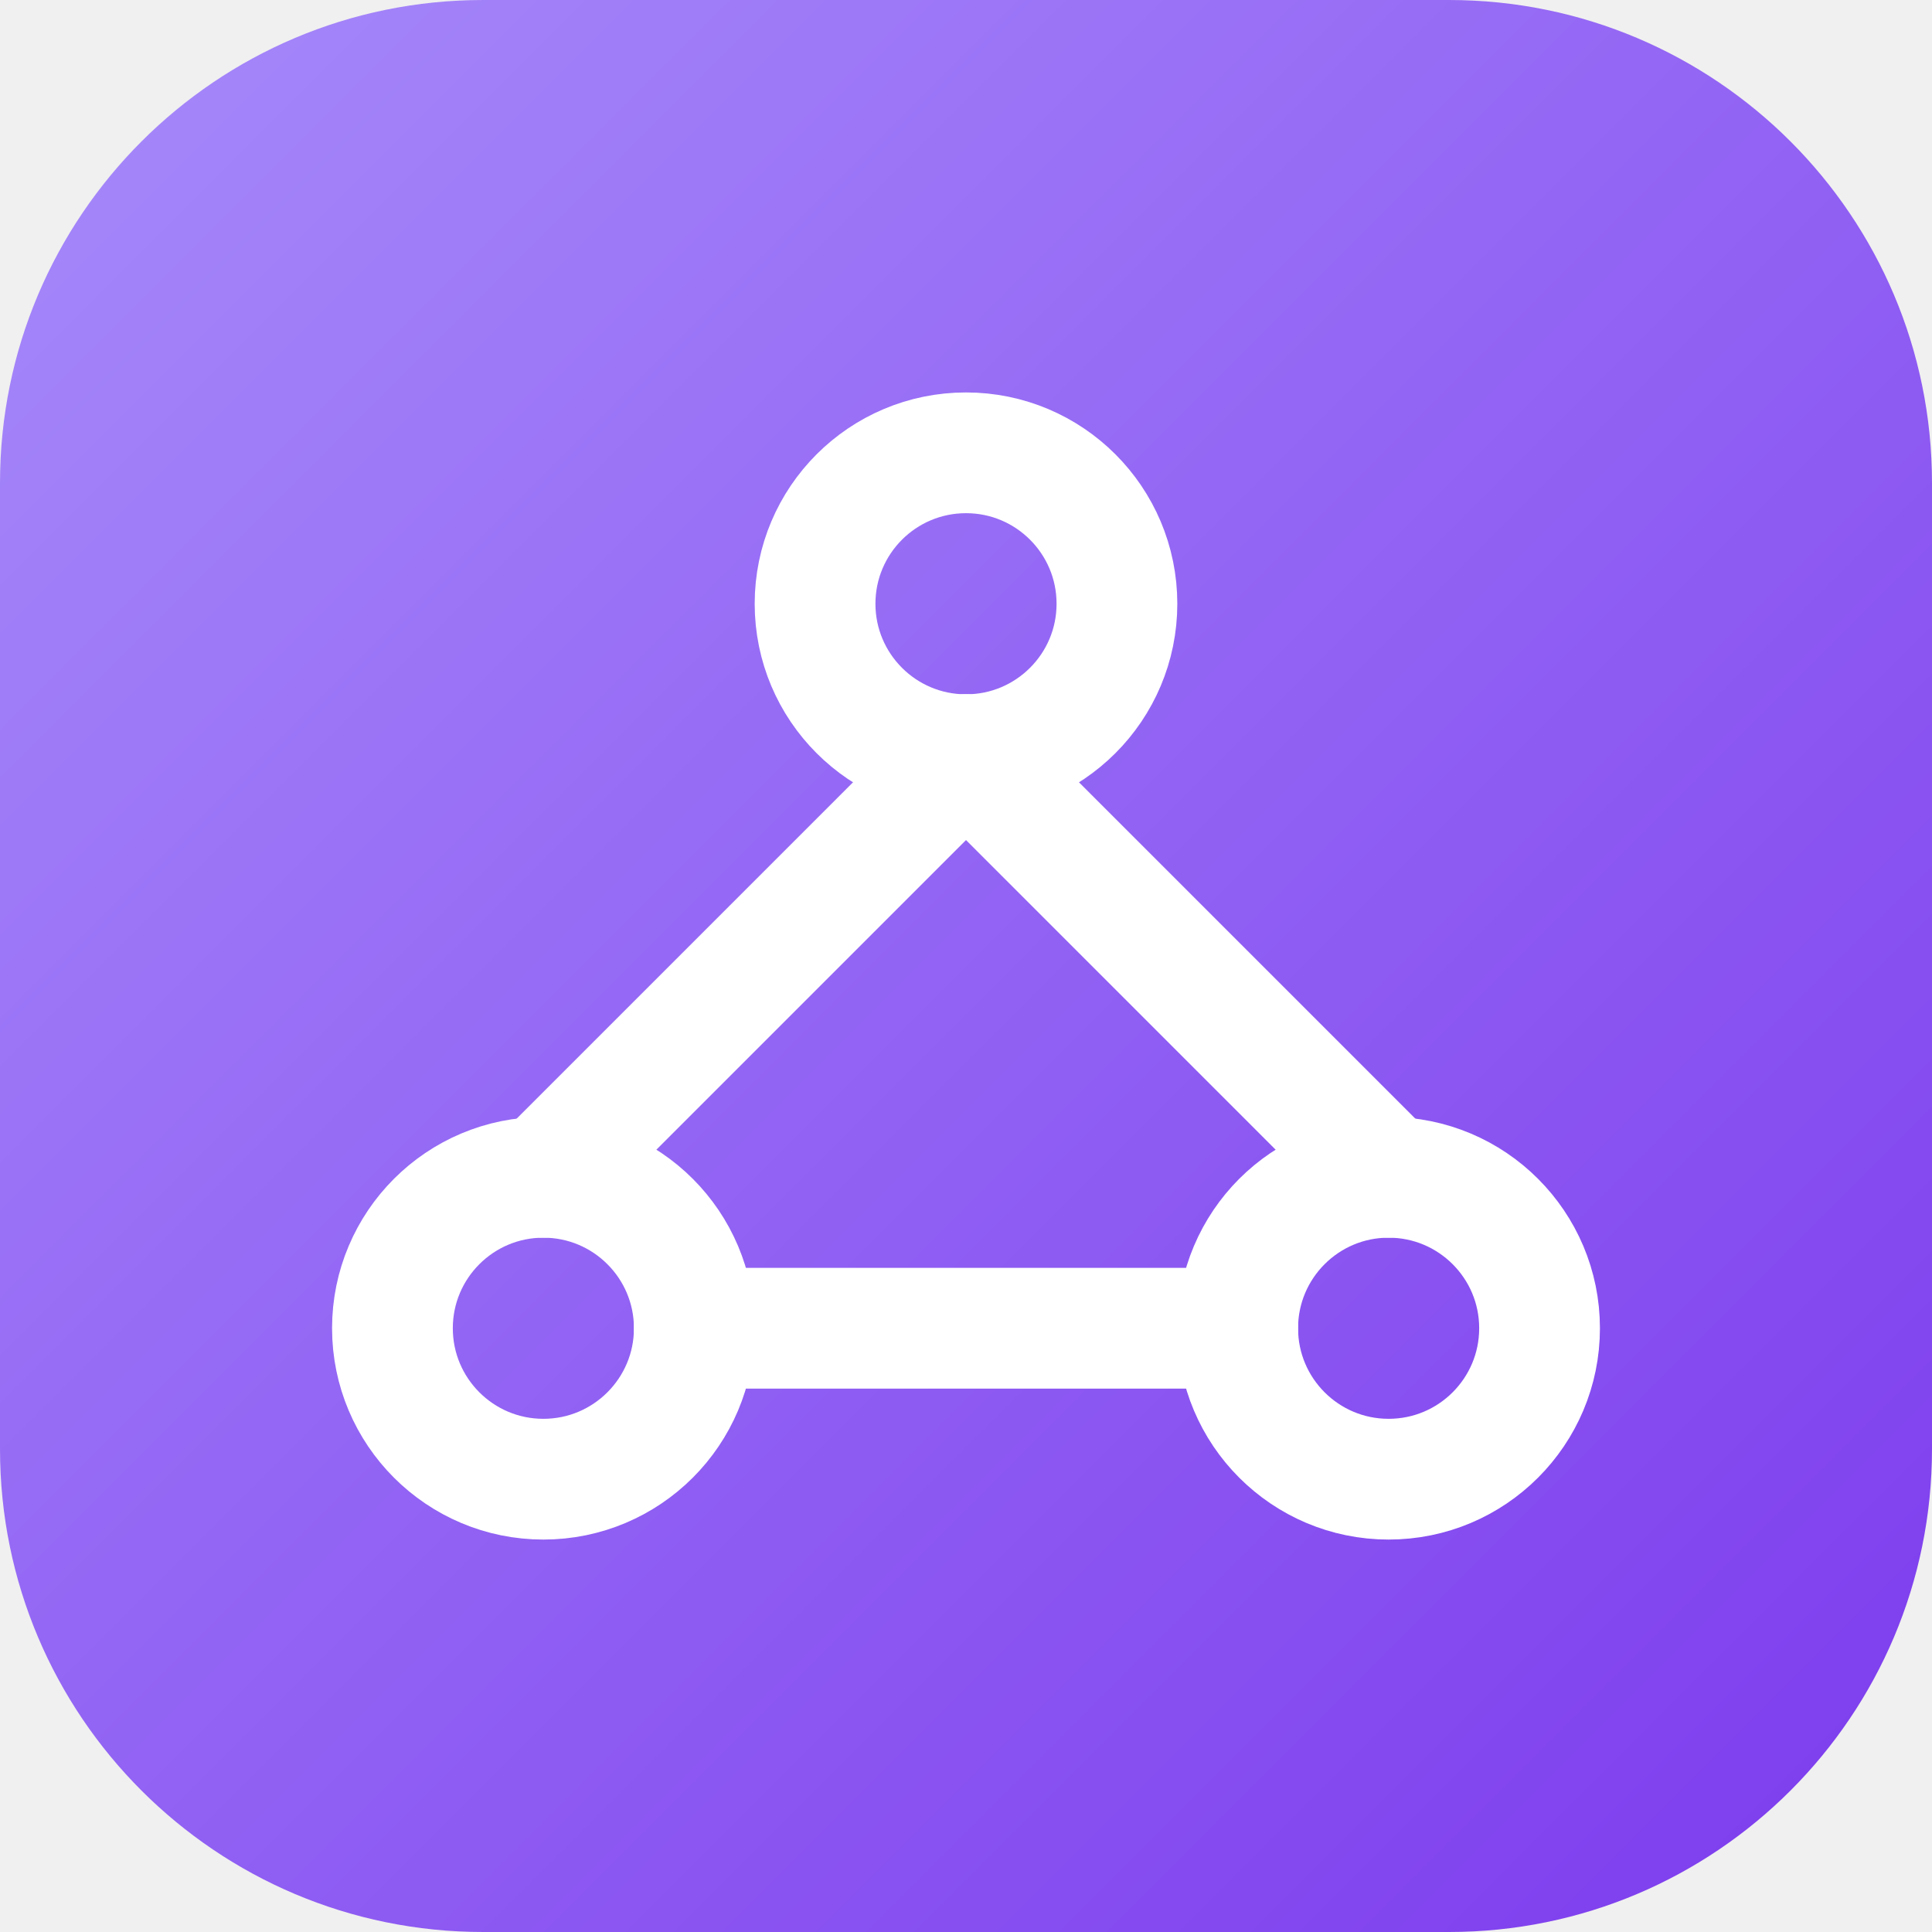
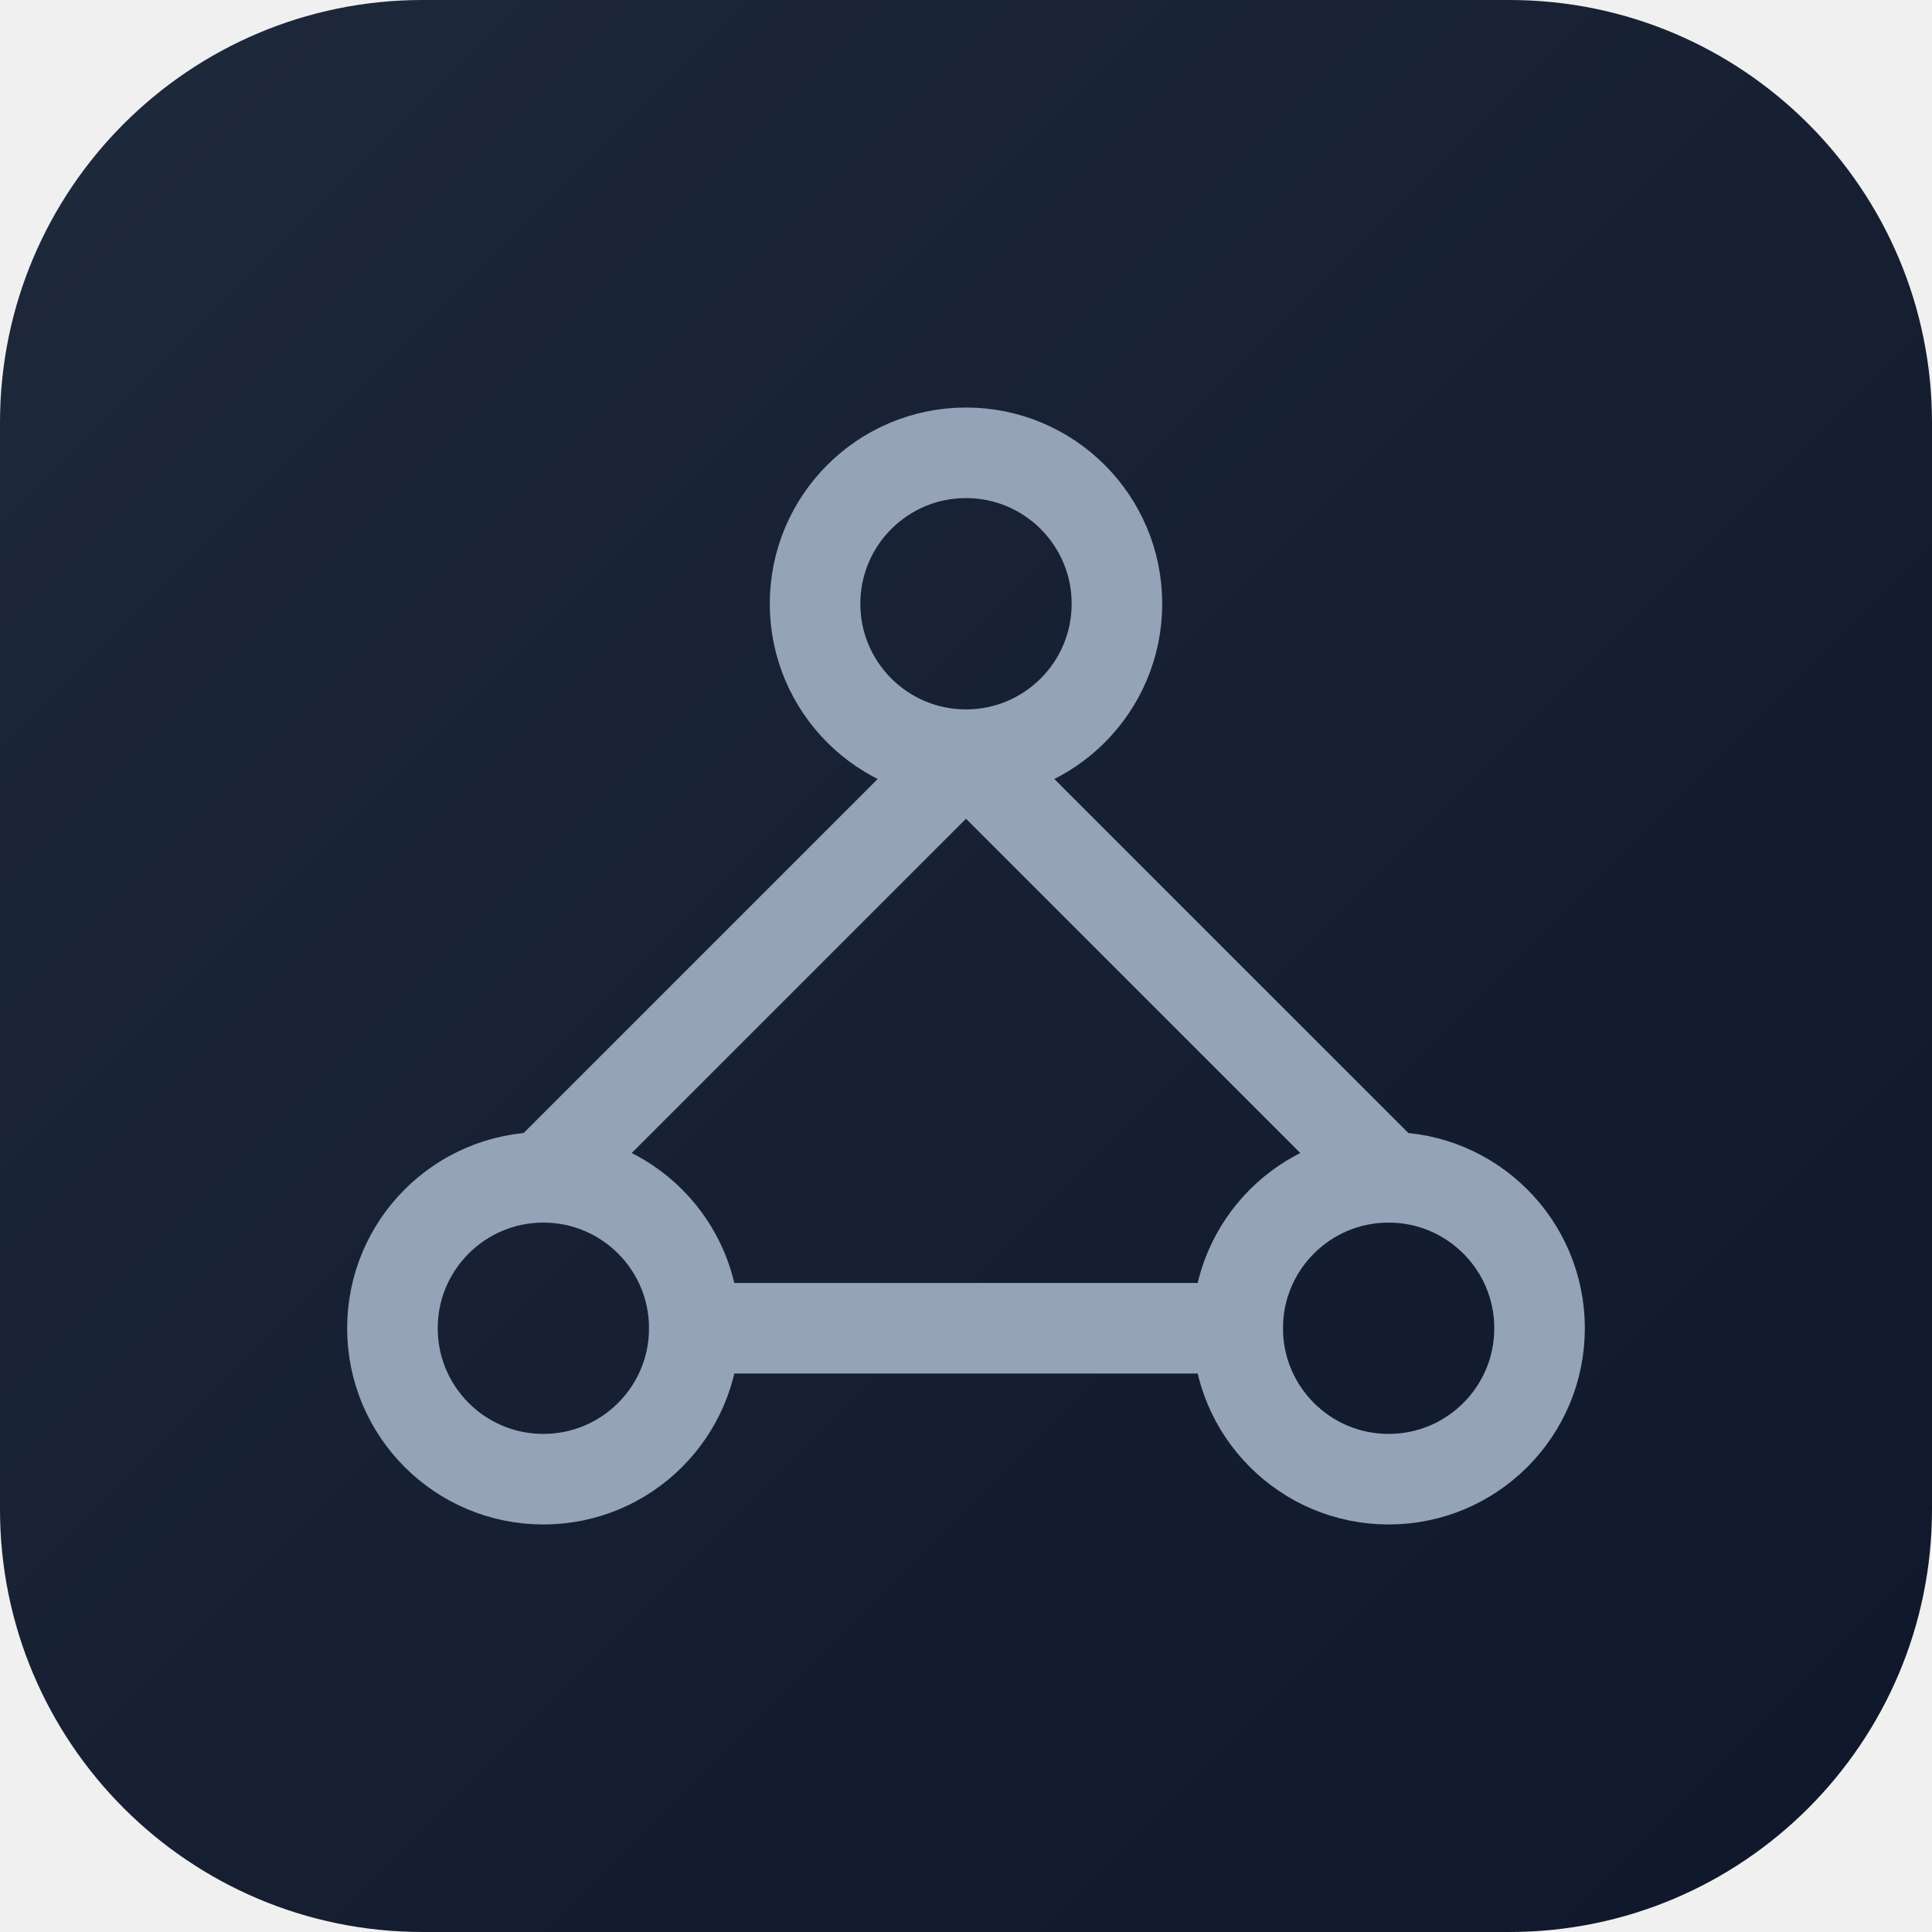
<svg xmlns="http://www.w3.org/2000/svg" viewBox="0 0 64 64">
  <defs>
    <linearGradient id="grad-crm" x1="0%" y1="0%" x2="100%" y2="100%">
-       <stop offset="0%" style="stop-color:#a78bfa;stop-opacity:1" />
-       <stop offset="100%" style="stop-color:#7c3aed;stop-opacity:1" />
+       <stop offset="0%" style="stop-color:#1e293b;stop-opacity:1" />
+       <stop offset="100%" style="stop-color:#0f172a;stop-opacity:1" />
    </linearGradient>
  </defs>
-   <rect width="64" height="64" rx="16" fill="url(#grad-crm)" />
-   <g stroke="white" stroke-width="4" fill="none" stroke-linecap="round" stroke-linejoin="round">
+   <rect width="64" height="64" rx="14" fill="url(#grad-crm)" />
+   <g stroke="#94a3b8" stroke-width="3" fill="none" stroke-linecap="round" stroke-linejoin="round">
    <circle cx="32" cy="20" r="5" />
    <circle cx="18" cy="44" r="5" />
    <circle cx="46" cy="44" r="5" />
    <path d="M32 25 L18 39" />
    <path d="M32 25 L46 39" />
    <path d="M23 44 L41 44" />
  </g>
</svg>
